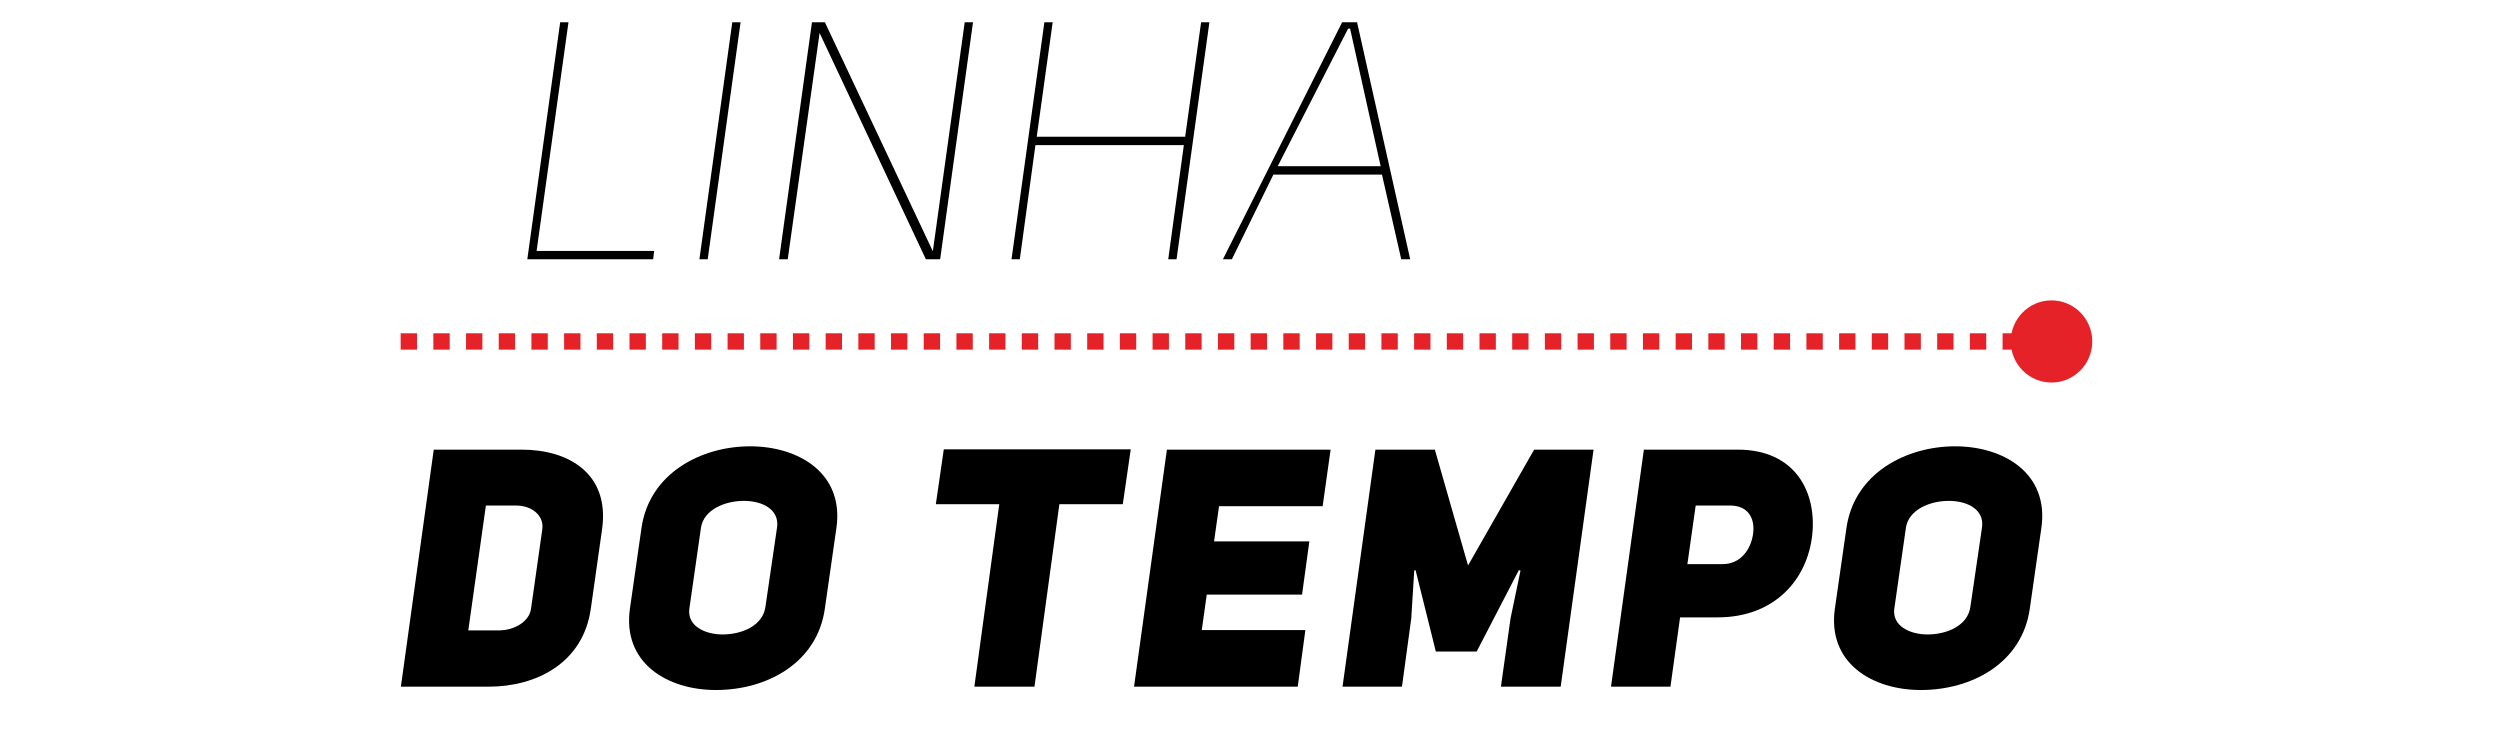
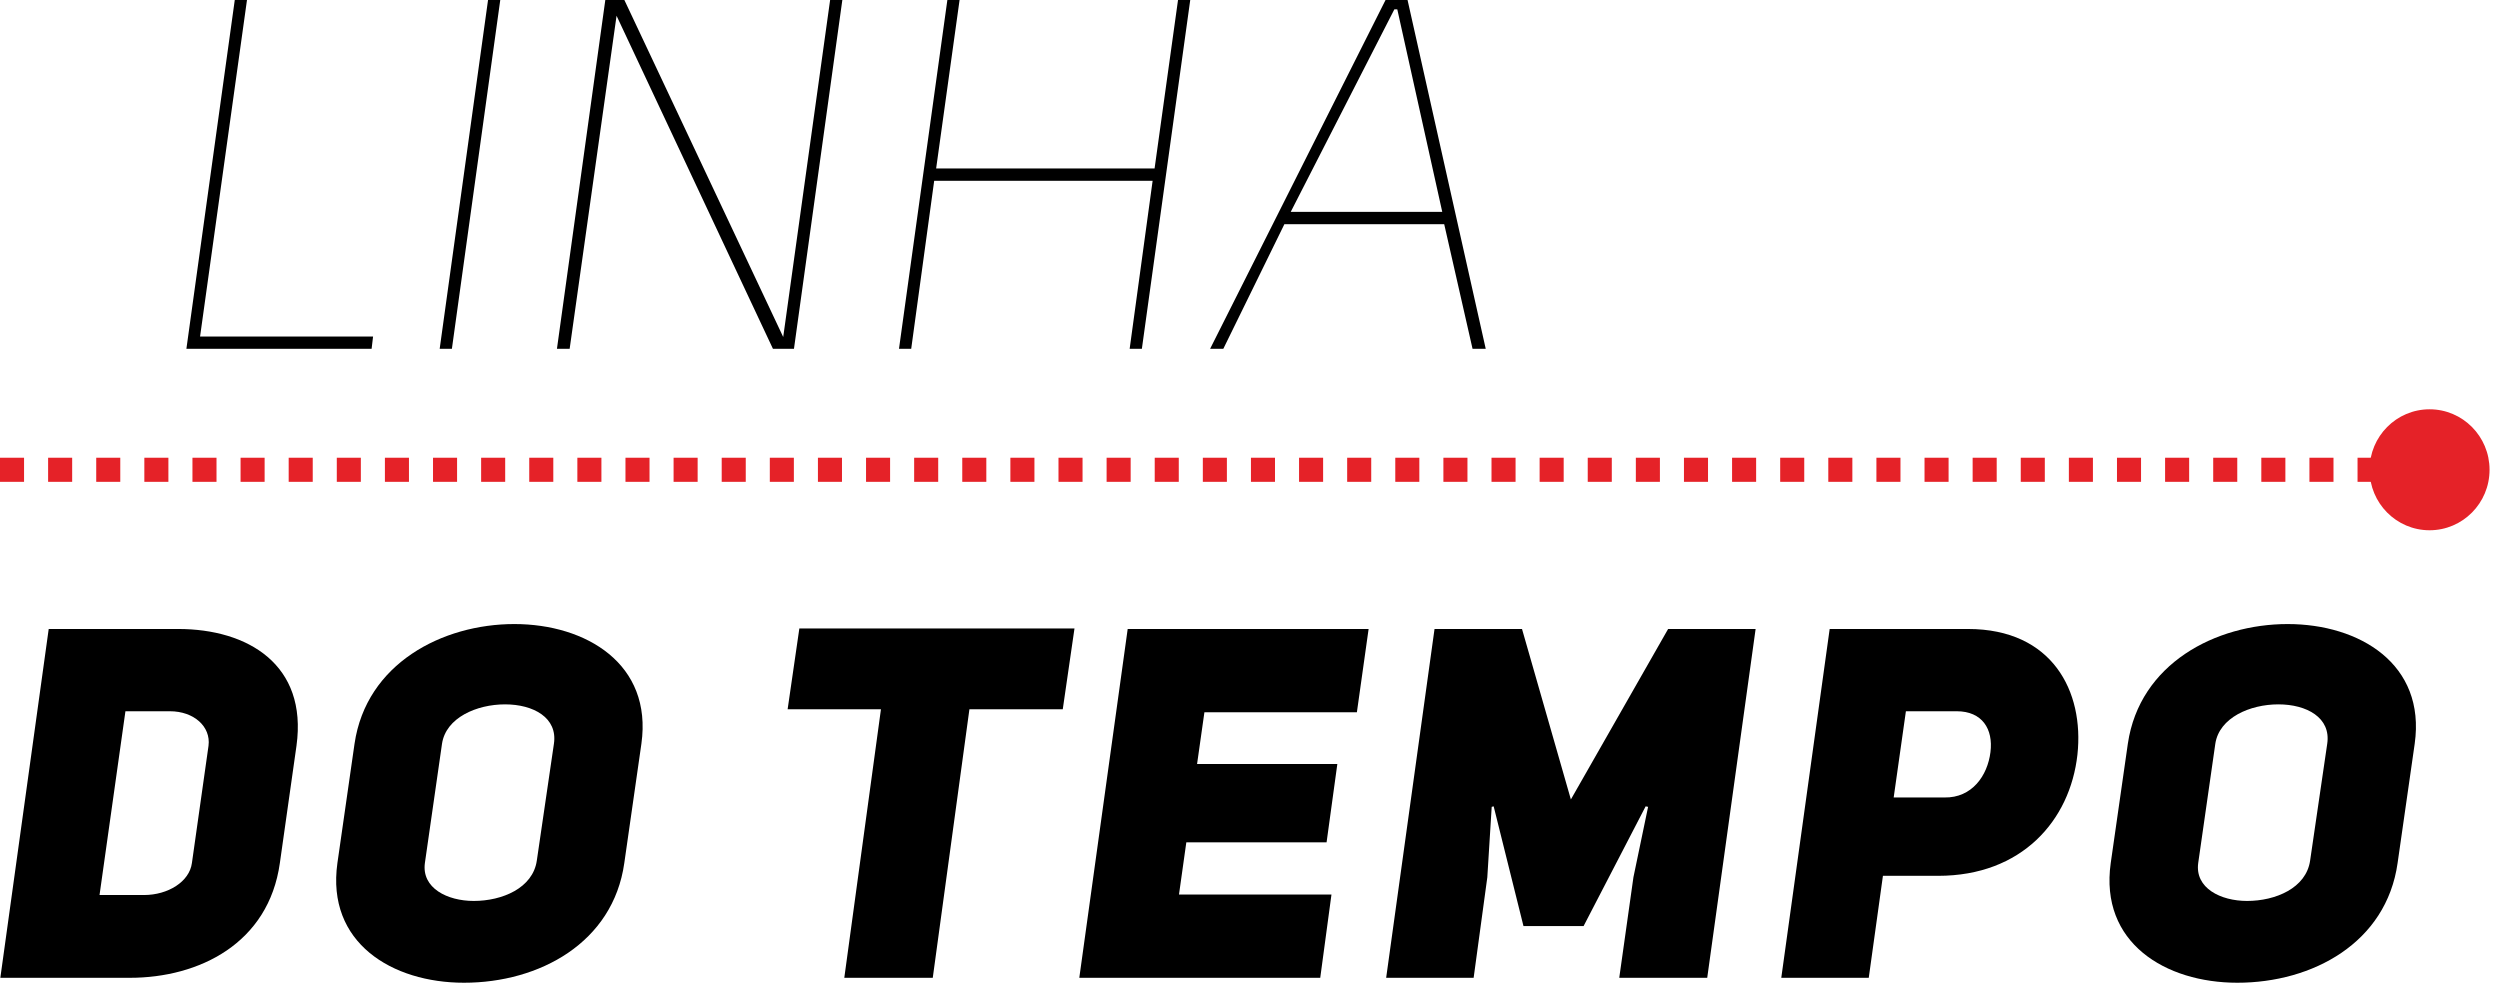
- <svg xmlns="http://www.w3.org/2000/svg" fill="none" height="92" viewBox="0 0 312 92" width="312">
-   <path d="m0 0h101.489" stroke="#e52228" stroke-dasharray="1.02 1.02" stroke-width="1.022" transform="matrix(2 0 0 2 50.0012 42.6152)" />
-   <path d="m5.087 2.564c0 1.416-1.139 2.564-2.544 2.564s-2.544-1.148-2.544-2.564c0-1.416 1.139-2.564 2.544-2.564s2.544 1.148 2.544 2.564z" fill="#e52228" transform="matrix(2 0 0 2 250.942 37.4861)" />
-   <g fill="#000" transform="matrix(2 0 0 2 50.03 2.77785)">
-     <path d="m15.742 14.79.062-.522h-7.335l1.989-14.268h-.518l-2.051 14.79z" />
-     <path d="m21.197 0h-.518l-2.051 14.79h.518z" />
-     <path d="m26.459 0h-.808l-2.051 14.79h.539l1.989-14.121 6.631 14.121h.891l2.051-14.79h-.518l-1.989 14.289z" />
-     <path d="m39.595 7.667h9.262l-.974 7.123h.518l2.051-14.79h-.518l-.995 7.144h-9.262l.995-7.144h-.518l-2.051 14.79h.518z" />
-     <path d="m59.666 0h-.932l-7.439 14.79h.559l2.59-5.285h6.776l1.202 5.285h.559zm-4.952 8.983 4.393-8.586h.124l1.906 8.586z" />
-     <path d="m2.051 26.669-2.051 14.79h5.491c2.942 0 5.885-1.462 6.361-4.867l.705-4.972c.476-3.447-2.072-4.951-5.014-4.951zm2.155 11.28 1.098-7.792h1.886c1.015 0 1.741.648 1.637 1.462l-.705 4.972c-.104.794-1.015 1.358-2.031 1.358z" />
-     <path d="m14.292 36.592c-.476 3.384 2.321 5.076 5.367 5.076 3.191 0 6.32-1.692 6.796-5.076l.725-5.055c.477-3.384-2.341-5.076-5.387-5.076-3.046 0-6.278 1.671-6.776 5.076zm4.434-5.055c.166-1.107 1.471-1.671 2.673-1.671s2.238.564 2.072 1.671l-.725 4.951c-.166 1.17-1.471 1.713-2.673 1.713-1.119 0-2.217-.543-2.072-1.609z" />
-     <path d="m45.047 30.074.497-3.426h-11.666l-.497 3.426h3.958l-1.554 11.385h3.751l1.554-11.385z" />
-     <path d="m51.053 30.199h6.465l.497-3.53h-10.215l-2.051 14.79h10.215l.476-3.53h-6.465l.311-2.214h5.947l.456-3.321h-5.947z" />
-     <path d="m58.759 41.459h3.709l.58-4.261.186-2.987.083-.021 1.264 5.076h2.549l2.631-5.076.104.021-.622 2.987-.601 4.261h3.73l2.051-14.79h-3.709l-4.123 7.228-2.072-7.228h-3.709z" />
-     <path d="m75.512 41.459h3.709l.601-4.324h2.341c3.543 0 5.595-2.34 5.905-5.139.29-2.674-1.057-5.327-4.641-5.327h-5.864zm4.766-7.646.518-3.656h2.155c1.077 0 1.554.752 1.43 1.734-.124 1.003-.787 1.943-1.948 1.922z" />
-     <path d="m89.481 36.592c-.477 3.384 2.321 5.076 5.367 5.076 3.191 0 6.32-1.692 6.796-5.076l.725-5.055c.477-3.384-2.341-5.076-5.387-5.076-3.046 0-6.278 1.671-6.776 5.076zm4.434-5.055c.166-1.107 1.471-1.671 2.673-1.671s2.238.564 2.072 1.671l-.725 4.951c-.166 1.17-1.471 1.713-2.673 1.713-1.119 0-2.217-.543-2.072-1.609z" />
-   </g>
+ <svg xmlns="http://www.w3.org/2000/svg" width="106" height="42" viewBox="0 0 106 42" fill="none">
+   <path d="M0 0H101.489" transform="translate(0 19.9187)" stroke="#E52228" stroke-width="1.022" stroke-dasharray="1.02 1.02" />
+   <path d="M5.087 2.564C5.087 3.981 3.948 5.129 2.544 5.129C1.139 5.129 0 3.981 0 2.564C0 1.148 1.139 0 2.544 0C3.948 0 5.087 1.148 5.087 2.564Z" transform="translate(100.47 17.3541)" fill="#E52228" />
+   <path d="M15.742 14.79L15.804 14.268H8.469L10.458 0H9.94L7.889 14.79H15.742Z" transform="translate(0.0141602)" fill="black" />
+   <path d="M21.197 0H20.679L18.628 14.79H19.146L21.197 0Z" transform="translate(0.0141602)" fill="black" />
+   <path d="M26.459 0H25.651L23.6 14.79H24.139L26.128 0.668L32.759 14.79H33.65L35.701 0H35.183L33.194 14.289L26.459 0Z" transform="translate(0.0141602)" fill="black" />
+   <path d="M39.595 7.667H48.857L47.883 14.79H48.401L50.452 0H49.934L48.94 7.144H39.678L40.672 0H40.154L38.103 14.79H38.621L39.595 7.667Z" transform="translate(0.0141602)" fill="black" />
+   <path d="M59.666 0H58.733L51.294 14.79H51.854L54.444 9.505H61.22L62.422 14.79H62.981L59.666 0ZM54.713 8.983L59.106 0.397H59.231L61.137 8.983H54.713Z" transform="translate(0.0141602)" fill="black" />
+   <path d="M2.051 26.669L0 41.459H5.491C8.433 41.459 11.376 39.996 11.852 36.592L12.557 31.62C13.033 28.173 10.485 26.669 7.542 26.669H2.051ZM4.206 37.949L5.304 30.157H7.19C8.205 30.157 8.931 30.805 8.827 31.62L8.123 36.592C8.019 37.385 7.107 37.949 6.092 37.949H4.206Z" transform="translate(0.0141602)" fill="black" />
+   <path d="M14.292 36.592C13.816 39.976 16.613 41.668 19.659 41.668C22.85 41.668 25.979 39.976 26.456 36.592L27.181 31.536C27.657 28.152 24.839 26.46 21.793 26.46C18.747 26.46 15.515 28.131 15.018 31.536L14.292 36.592ZM18.727 31.536C18.892 30.429 20.198 29.865 21.4 29.865C22.601 29.865 23.637 30.429 23.472 31.536L22.747 36.487C22.581 37.657 21.275 38.2 20.073 38.2C18.955 38.2 17.856 37.657 18.001 36.592L18.727 31.536Z" transform="translate(0.0141602)" fill="black" />
+   <path d="M45.047 30.074L45.544 26.648H33.878L33.381 30.074H37.338L35.784 41.459H39.535L41.089 30.074H45.047Z" transform="translate(0.0141602)" fill="black" />
+   <path d="M51.053 30.199H57.518L58.015 26.669H47.8L45.748 41.459H55.964L56.44 37.928H49.975L50.286 35.714H56.233L56.689 32.393H50.742L51.053 30.199Z" transform="translate(0.0141602)" fill="black" />
+   <path d="M58.759 41.459H62.468L63.048 37.197L63.234 34.21L63.317 34.189L64.581 39.265H67.13L69.761 34.189L69.865 34.21L69.243 37.197L68.642 41.459H72.372L74.424 26.669H70.714L66.591 33.897L64.519 26.669H60.81L58.759 41.459Z" transform="translate(0.0141602)" fill="black" />
+   <path d="M75.512 41.459H79.221L79.822 37.135H82.164C85.707 37.135 87.758 34.795 88.069 31.996C88.359 29.322 87.012 26.669 83.428 26.669H77.564L75.512 41.459ZM80.278 33.813L80.796 30.157H82.951C84.029 30.157 84.505 30.91 84.381 31.891C84.257 32.894 83.594 33.834 82.433 33.813H80.278Z" transform="translate(0.0141602)" fill="black" />
+   <path d="M89.481 36.592C89.004 39.976 91.802 41.668 94.848 41.668C98.039 41.668 101.168 39.976 101.644 36.592L102.369 31.536C102.846 28.152 100.028 26.46 96.982 26.46C93.936 26.46 90.704 28.131 90.206 31.536L89.481 36.592ZM93.915 31.536C94.081 30.429 95.386 29.865 96.588 29.865C97.79 29.865 98.826 30.429 98.66 31.536L97.935 36.487C97.769 37.657 96.464 38.2 95.262 38.2C94.143 38.2 93.045 37.657 93.19 36.592L93.915 31.536Z" transform="translate(0.0141602)" fill="black" />
</svg>
